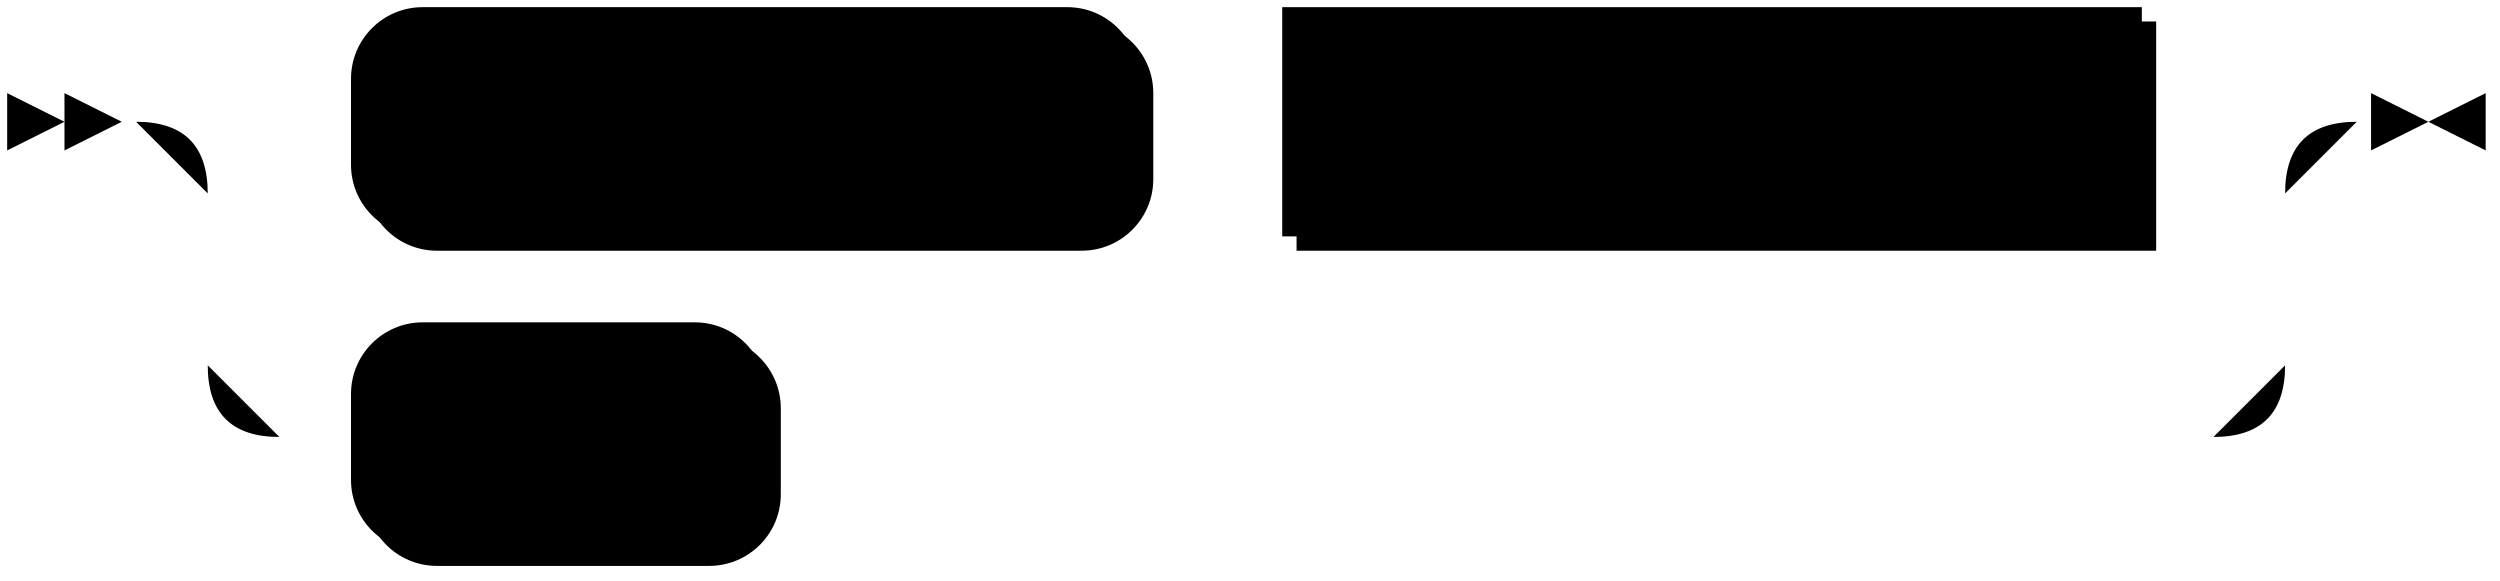
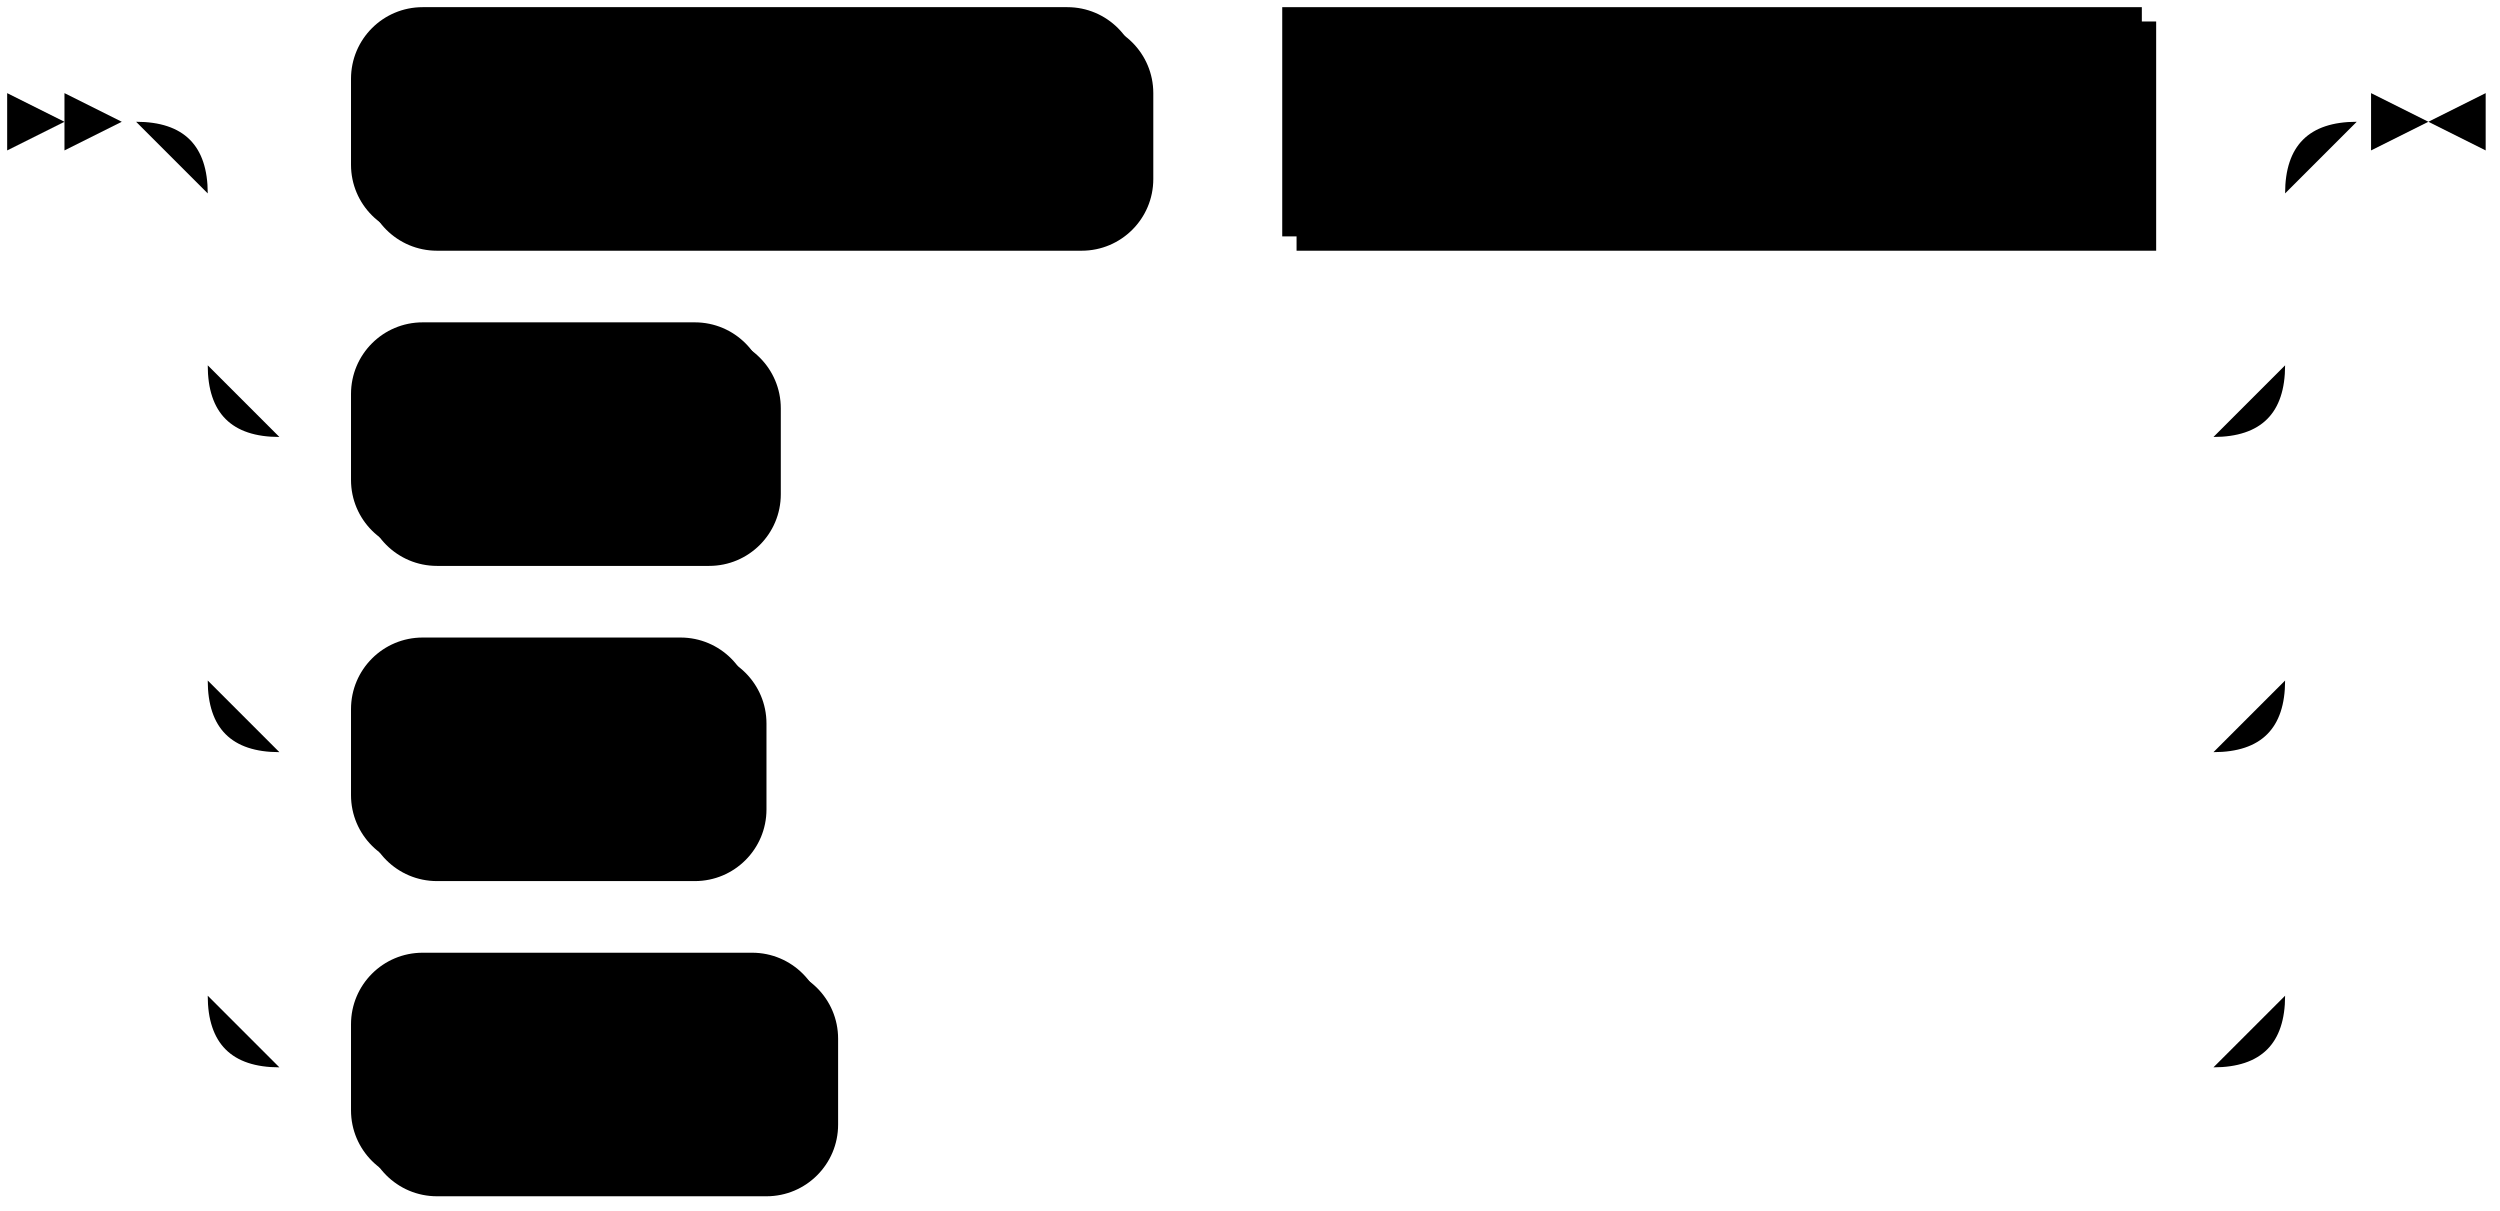
- <svg xmlns="http://www.w3.org/2000/svg" width="349" height="81">
+ <svg xmlns="http://www.w3.org/2000/svg" width="349" height="169">
  <polygon points="9 17 1 13 1 21" />
  <polygon points="17 17 9 13 9 21" />
  <rect x="51" y="3" width="110" height="32" rx="10" />
  <rect x="49" y="1" width="110" height="32" class="terminal" rx="10" />
  <text class="terminal" x="59" y="21">AVRO USING</text>
  <rect x="181" y="3" width="120" height="32" />
  <rect x="179" y="1" width="120" height="32" class="nonterminal" />
  <text class="nonterminal" x="189" y="21">csr_connection</text>
  <rect x="51" y="47" width="58" height="32" rx="10" />
  <rect x="49" y="45" width="58" height="32" class="terminal" rx="10" />
  <text class="terminal" x="59" y="65">JSON</text>
-   <path class="line" d="m17 17 h2 m20 0 h10 m110 0 h10 m0 0 h10 m120 0 h10 m-290 0 h20 m270 0 h20 m-310 0 q10 0 10 10 m290 0 q0 -10 10 -10 m-300 10 v24 m290 0 v-24 m-290 24 q0 10 10 10 m270 0 q10 0 10 -10 m-280 10 h10 m58 0 h10 m0 0 h192 m23 -44 h-3" />
+   <rect x="51" y="91" width="56" height="32" rx="10" />
+   <rect x="49" y="89" width="56" height="32" class="terminal" rx="10" />
+   <text class="terminal" x="59" y="109">TEXT</text>
+   <rect x="51" y="135" width="66" height="32" rx="10" />
+   <rect x="49" y="133" width="66" height="32" class="terminal" rx="10" />
+   <text class="terminal" x="59" y="153">BYTES</text>
+   <path class="line" d="m17 17 h2 m20 0 h10 m110 0 h10 m0 0 h10 m120 0 h10 m-290 0 h20 m270 0 h20 m-310 0 q10 0 10 10 m290 0 q0 -10 10 -10 m-300 10 v24 m290 0 v-24 m-290 24 q0 10 10 10 m270 0 q10 0 10 -10 m-280 10 h10 m58 0 h10 m0 0 h192 m-280 -10 v20 m290 0 v-20 m-290 20 v24 m290 0 v-24 m-290 24 q0 10 10 10 m270 0 q10 0 10 -10 m-280 10 h10 m56 0 h10 m0 0 h194 m-280 -10 v20 m290 0 v-20 m-290 20 v24 m290 0 v-24 m-290 24 q0 10 10 10 m270 0 q10 0 10 -10 m-280 10 h10 m66 0 h10 m0 0 h184 m23 -132 h-3" />
  <polygon points="339 17 347 13 347 21" />
  <polygon points="339 17 331 13 331 21" />
</svg>
